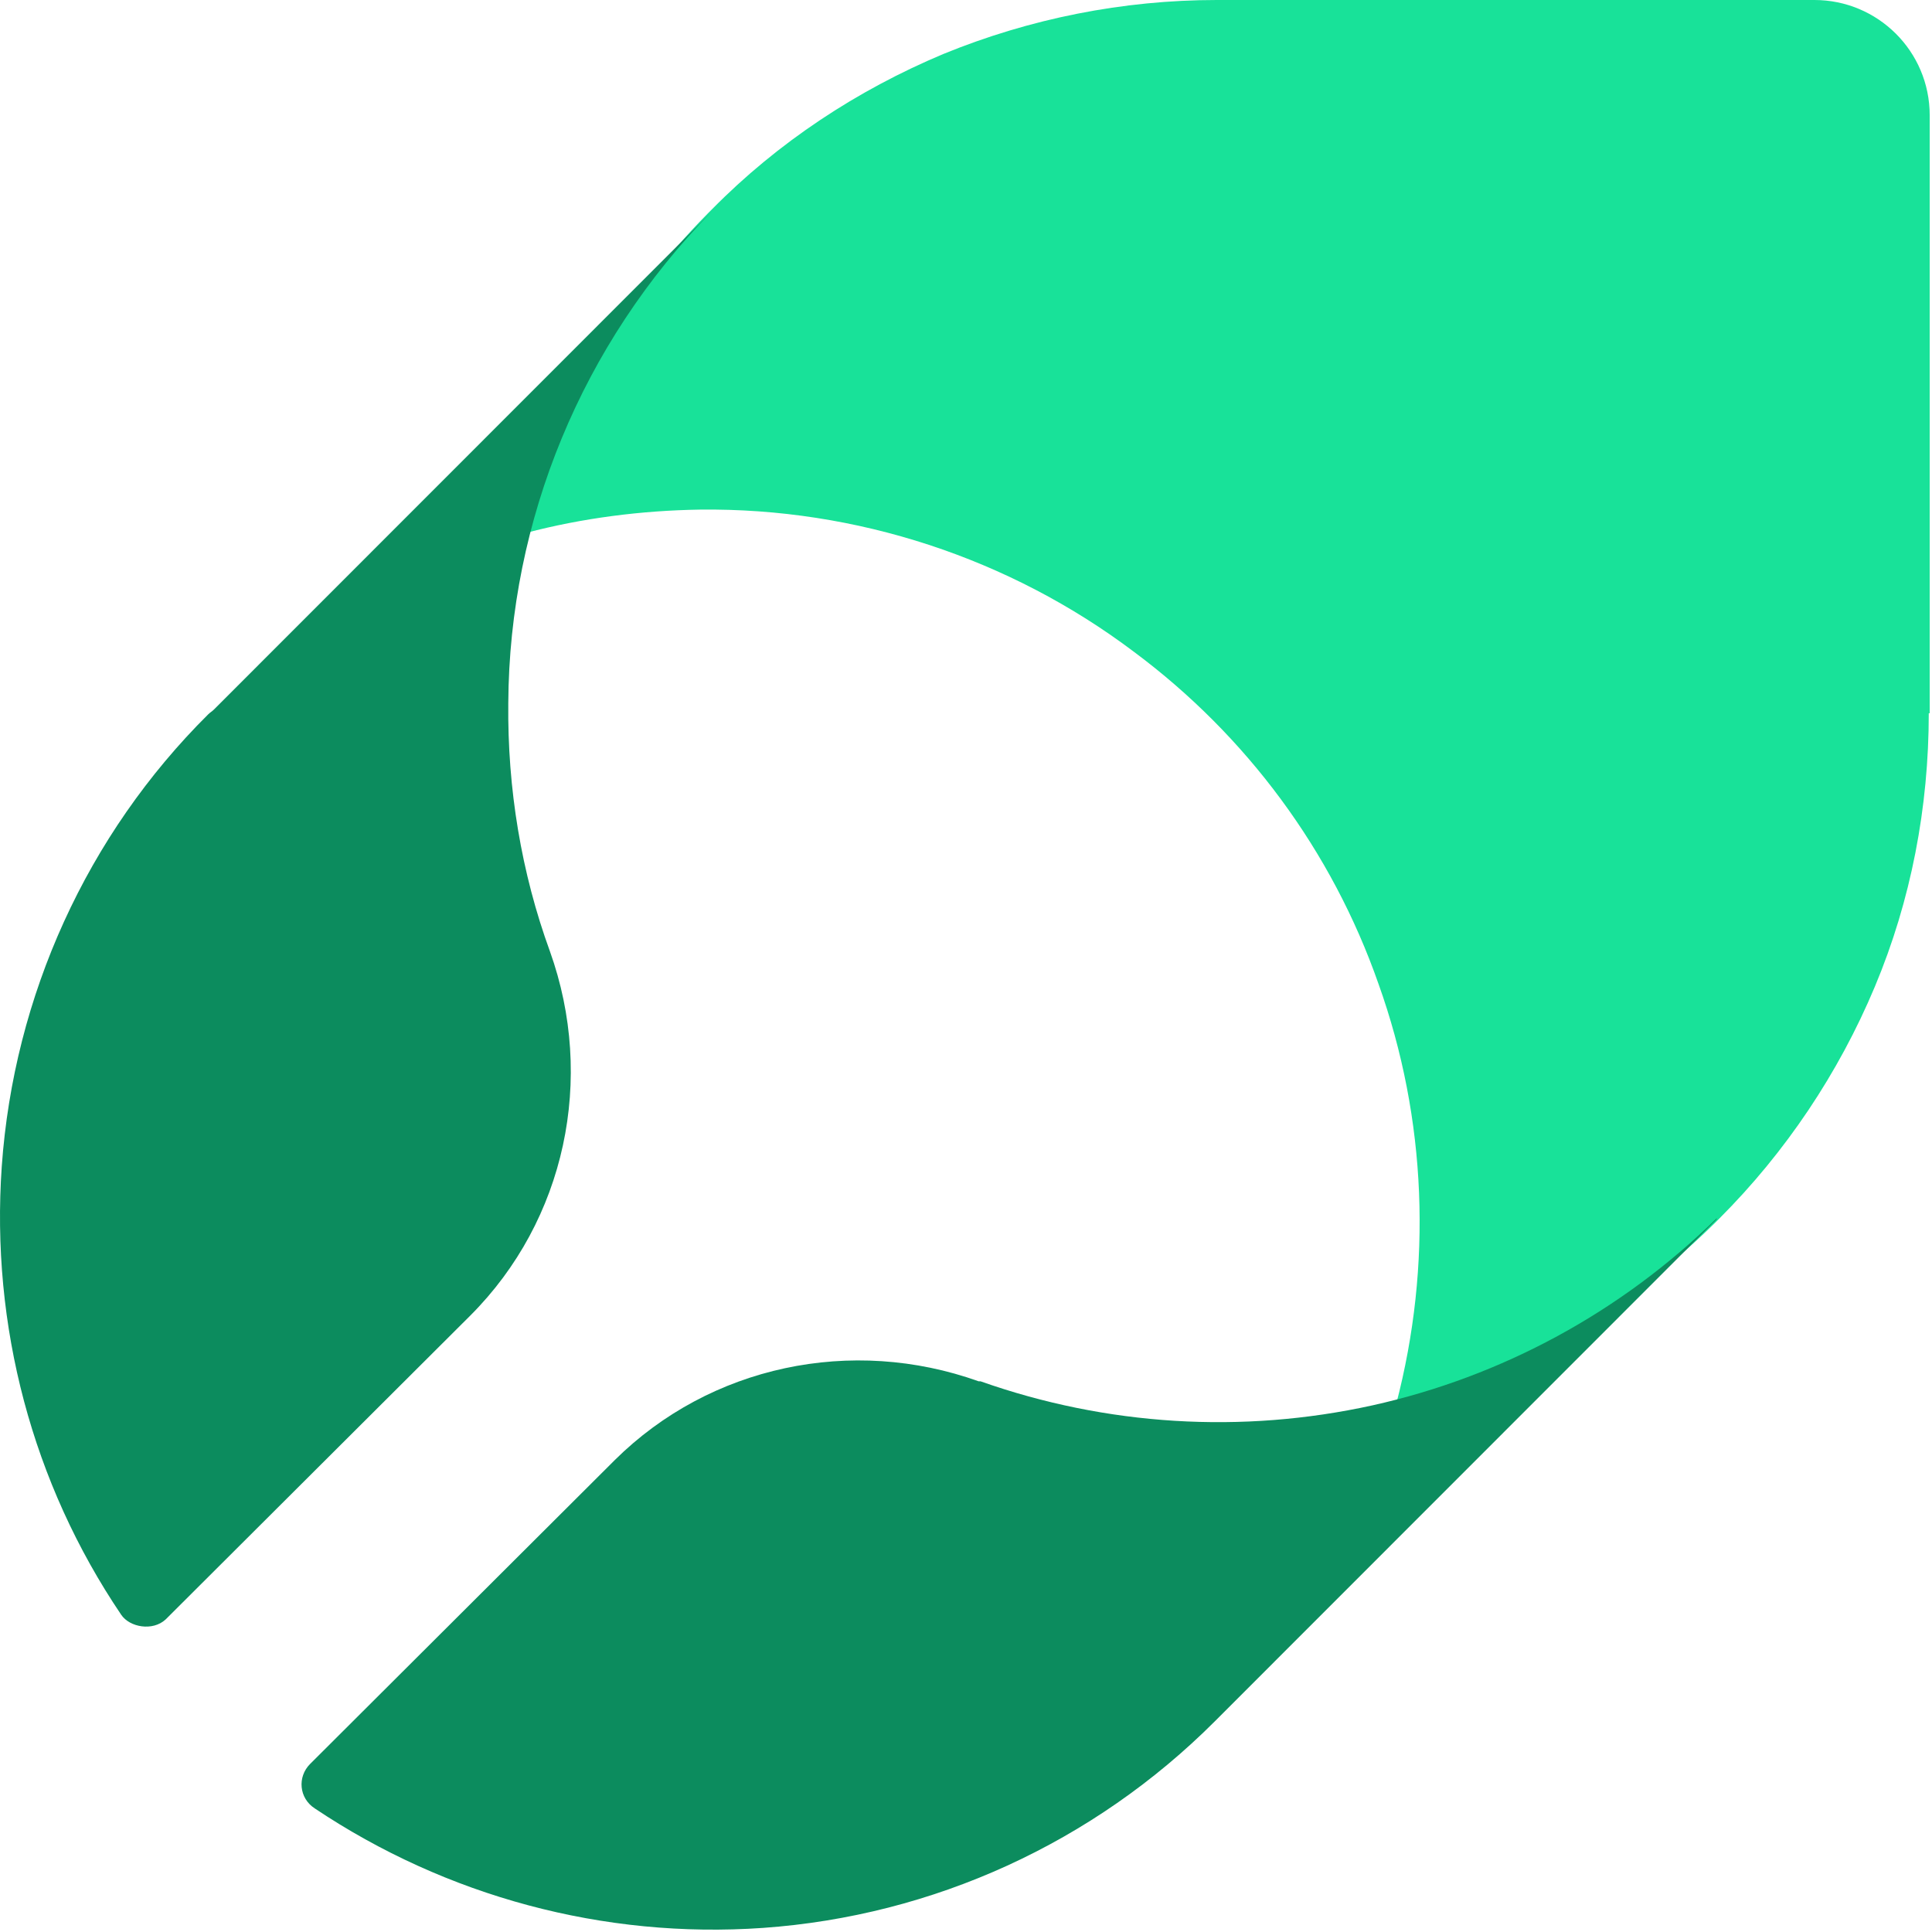
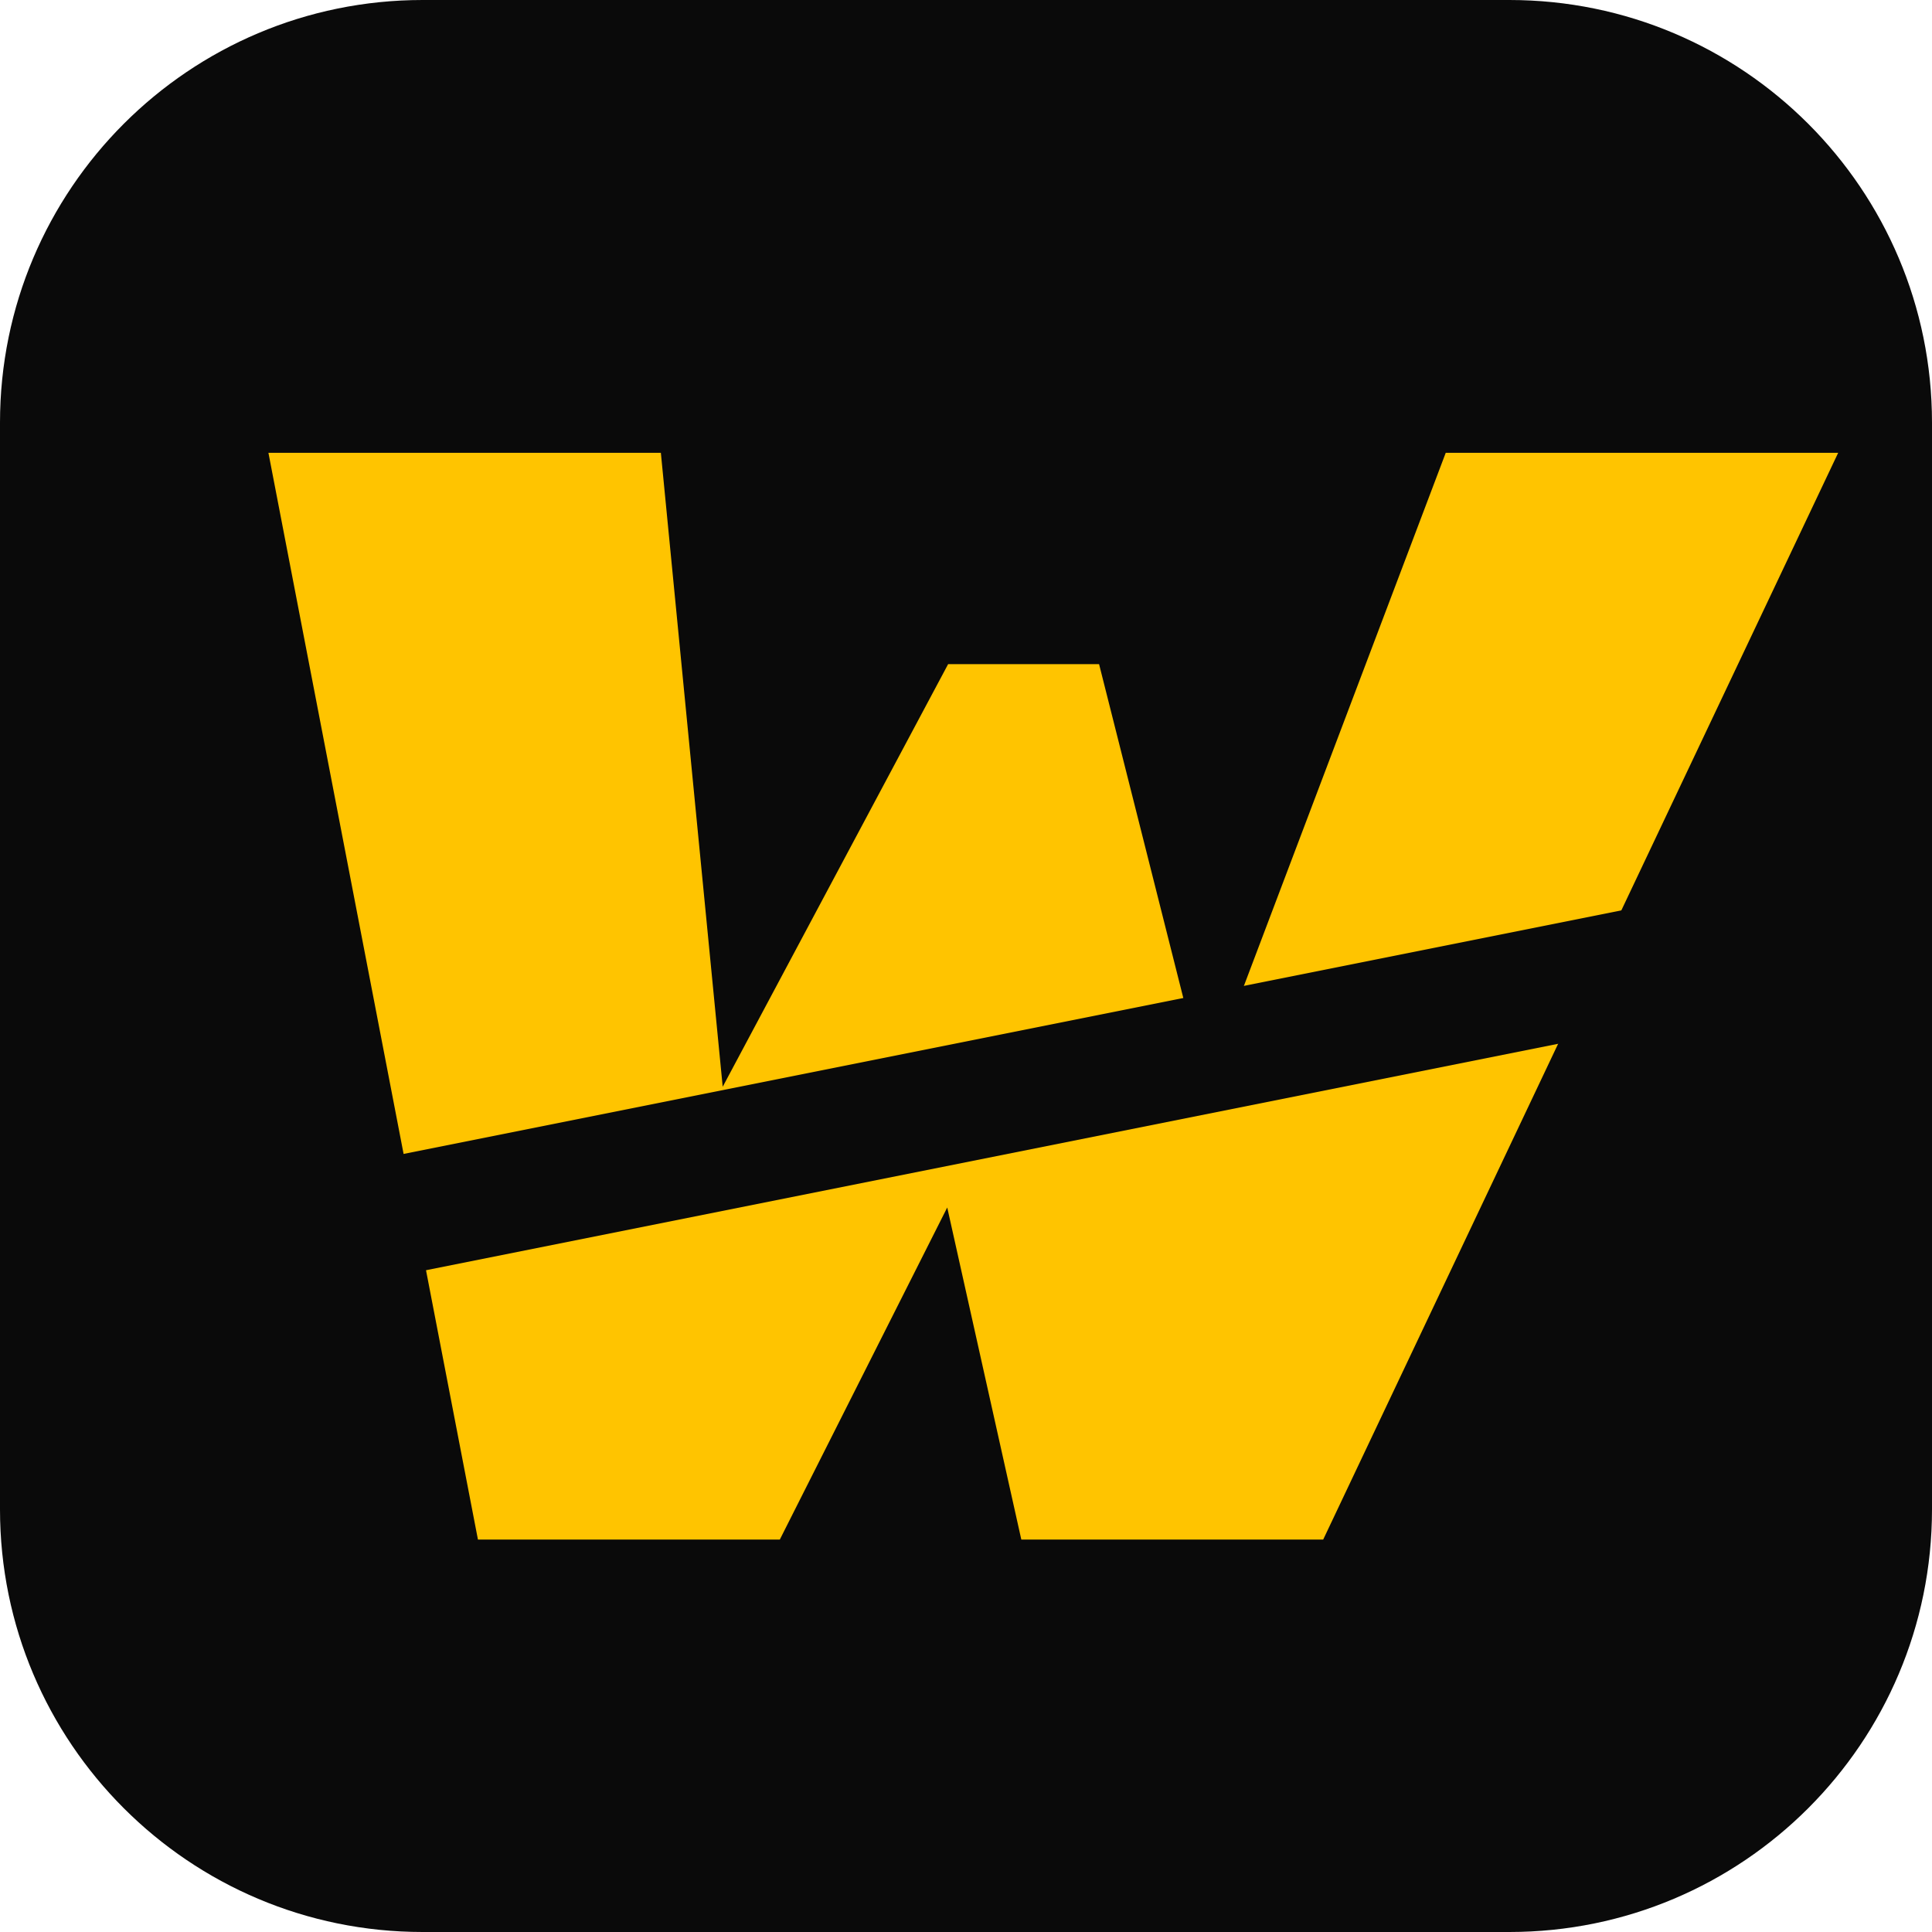
- <svg xmlns="http://www.w3.org/2000/svg" width="502" height="502" viewBox="0 0 502 502" fill="none">
-   <path d="M501.402 185.33V29.962C501.402 13.29 487.876 0 471.453 0H316.156C291.763 0 267.611 4.832 245.15 14.014C222.689 23.438 202.16 36.969 185.012 54.367L183.804 55.575C161.101 78.53 144.92 107.042 136.708 138.454C151.441 134.588 166.656 132.655 181.871 132.413C222.447 131.93 262.298 144.978 294.661 169.383C323.885 191.13 346.104 221.092 358.18 255.645C370.739 290.681 372.188 328.859 362.769 364.862C393.925 356.647 422.666 340.457 445.611 317.744L446.818 316.536C463.966 299.38 477.732 278.841 487.151 256.37C496.571 233.898 501.16 209.735 501.16 185.33H501.402Z" fill="#18E299" />
-   <path d="M132.071 182.706C132.312 135.044 151.32 89.307 184.764 55.125L55.557 184.391C55.076 184.873 54.594 185.113 54.113 185.595C22.593 216.888 3.586 258.774 0.458 303.066C-2.43 344.47 8.397 385.392 31.496 419.575C33.699 422.835 39.677 423.907 43.046 420.778L122.206 341.822C146.989 317.028 154.689 280.198 142.899 247.219C135.44 226.758 131.831 204.852 132.071 182.706Z" fill="#0C8C5E" />
-   <path d="M446.067 316.547C421.284 340.86 390.245 357.71 356.56 365.172C322.634 372.635 287.506 370.468 254.783 358.914C254.783 358.914 254.542 358.914 254.301 358.914C221.338 347.118 184.525 354.821 159.742 379.375L80.581 458.331C77.212 461.701 77.694 467.238 81.784 469.885C115.95 492.754 156.855 503.827 198.24 500.938C242.512 497.809 284.137 478.792 315.656 447.258L316.859 446.054L446.067 316.788V316.547Z" fill="#0C8C5E" />
+ <svg xmlns="http://www.w3.org/2000/svg" viewBox="0 0 64 64" role="img" aria-label="Wasmou">
+   <rect width="64" height="64" rx="14" fill="#0A0A0A" />
+   <g transform="translate(5 0) skewX(-8)">
+     <polygon fill="#FFC400" points="6,15 19,15 24,36 29.5,22 34.5,22 40,36 45,15 58,15 46,51 36,51 32,40 28,51 18,51" />
+   </g>
+   <polygon fill="#0A0A0A" points="2,40.5 62,28.5 62,32.5 2,44.5" />
</svg>
